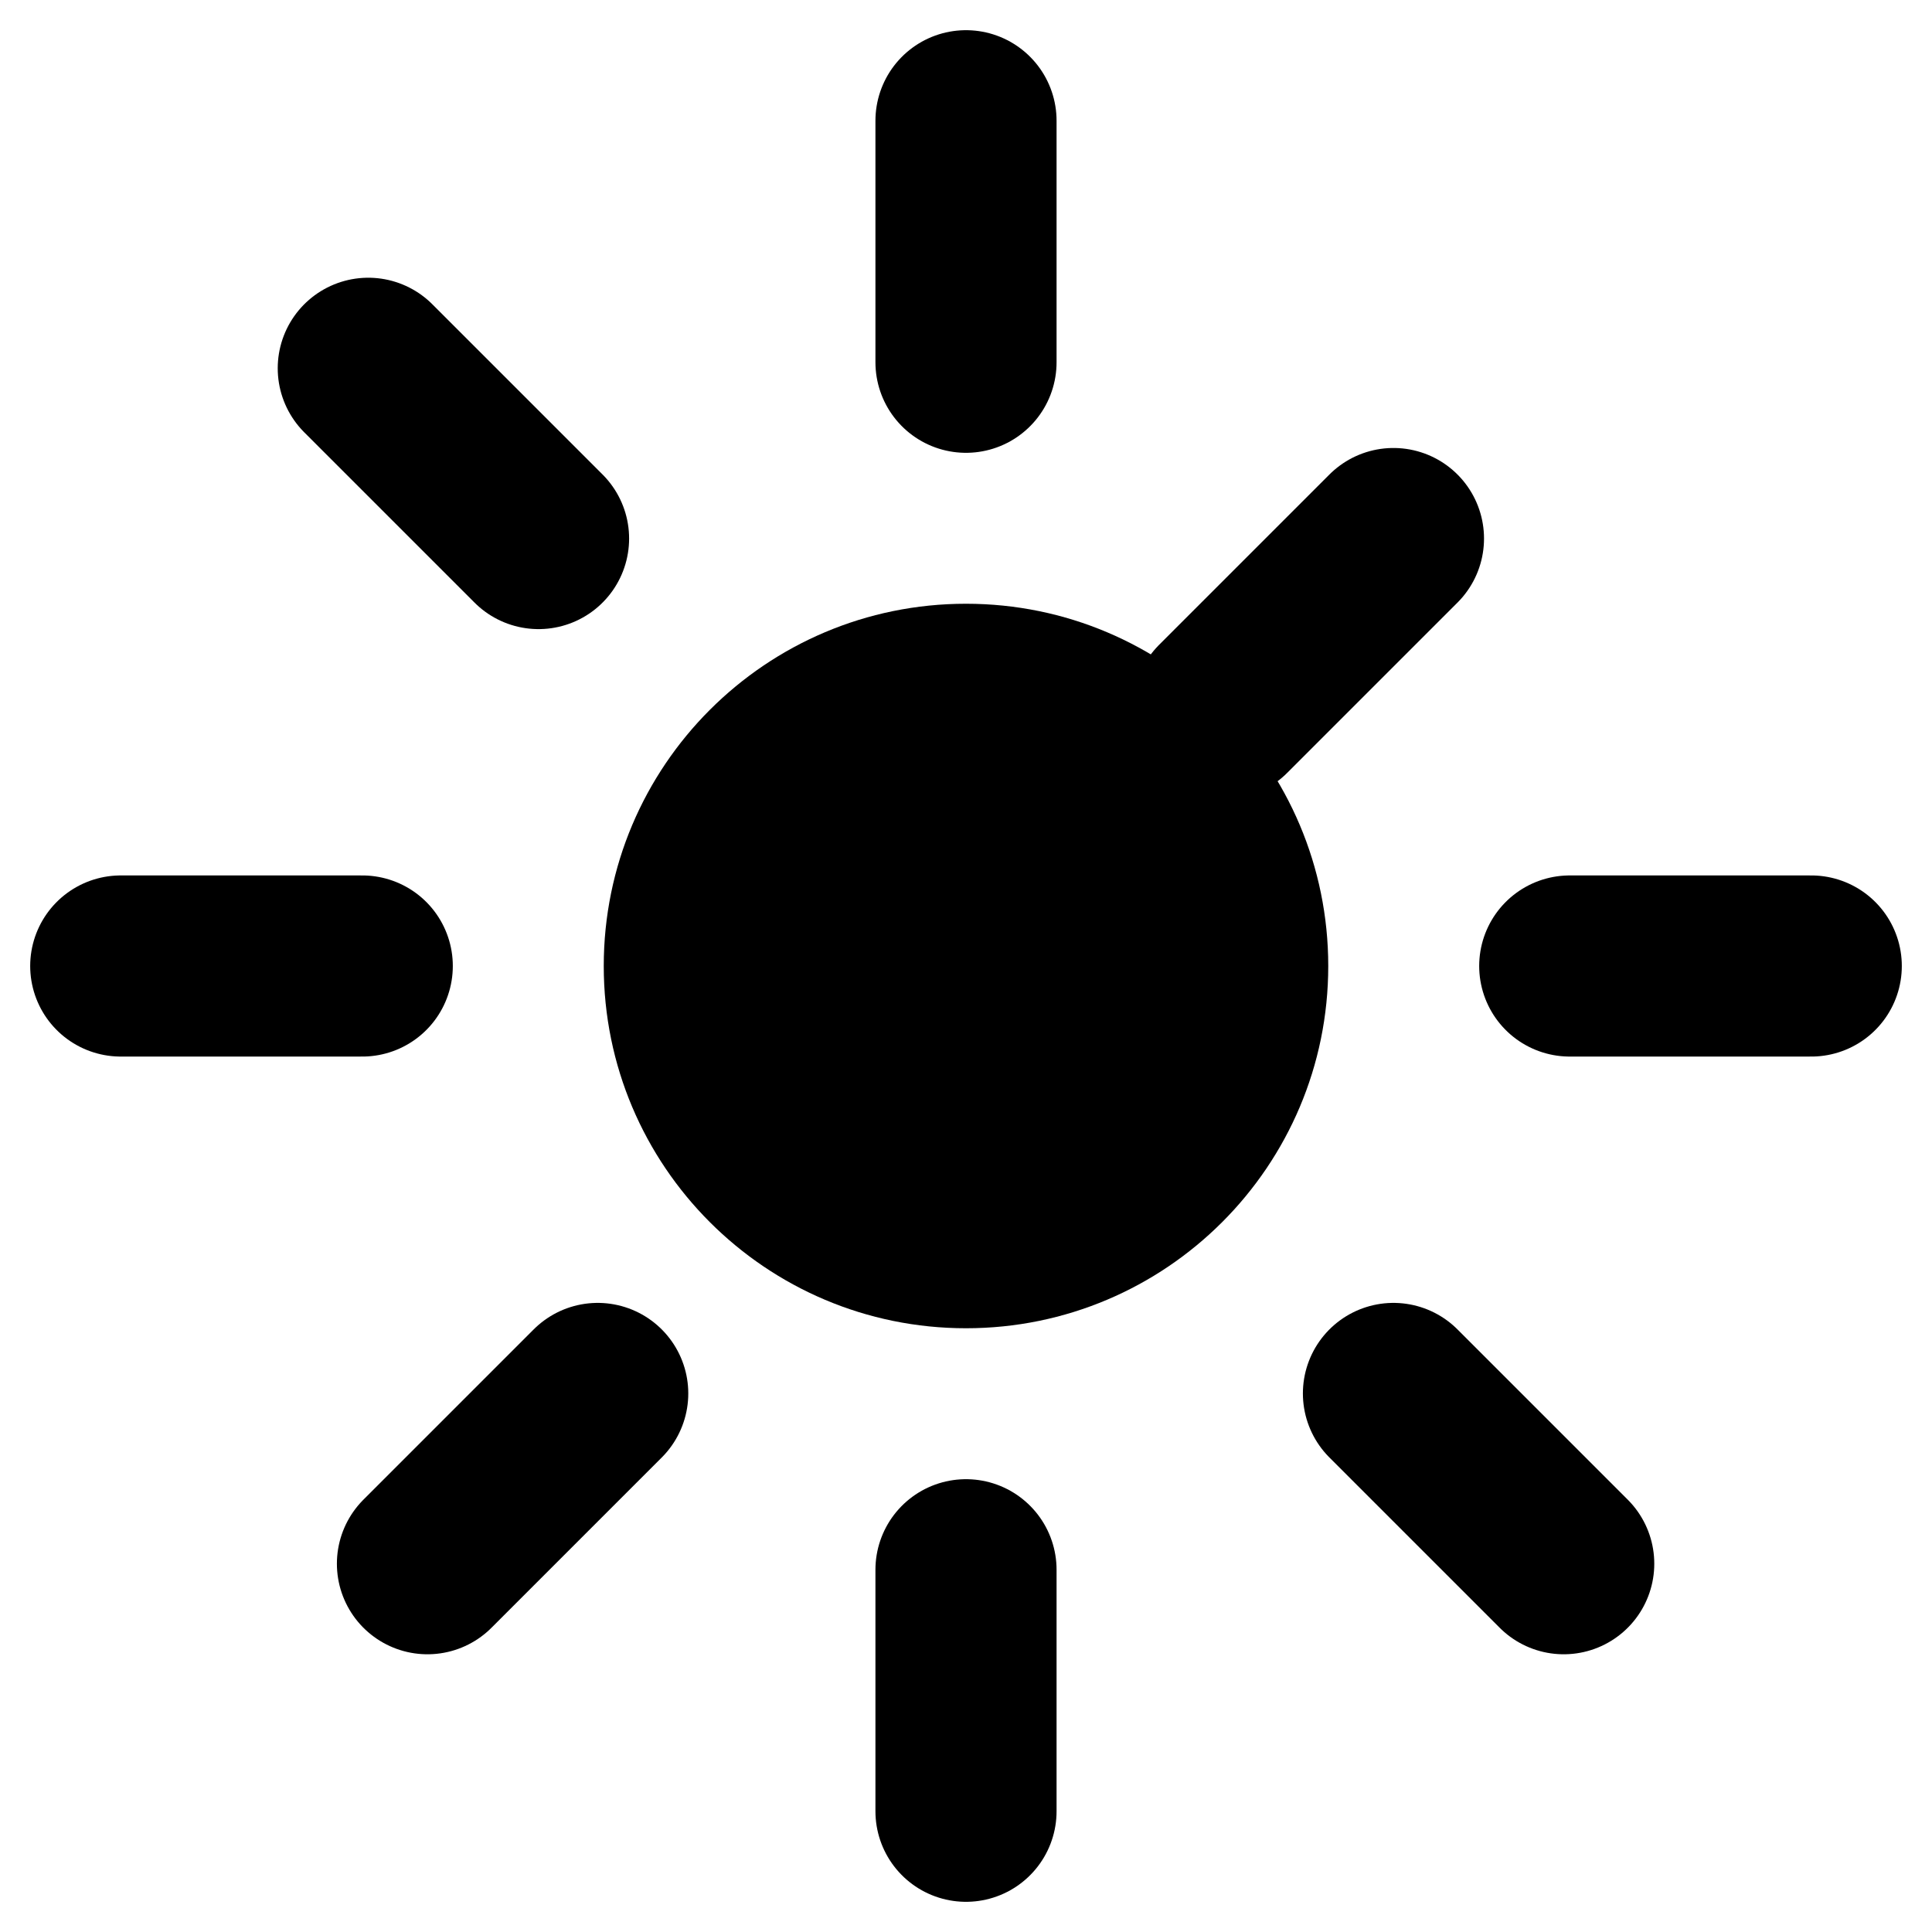
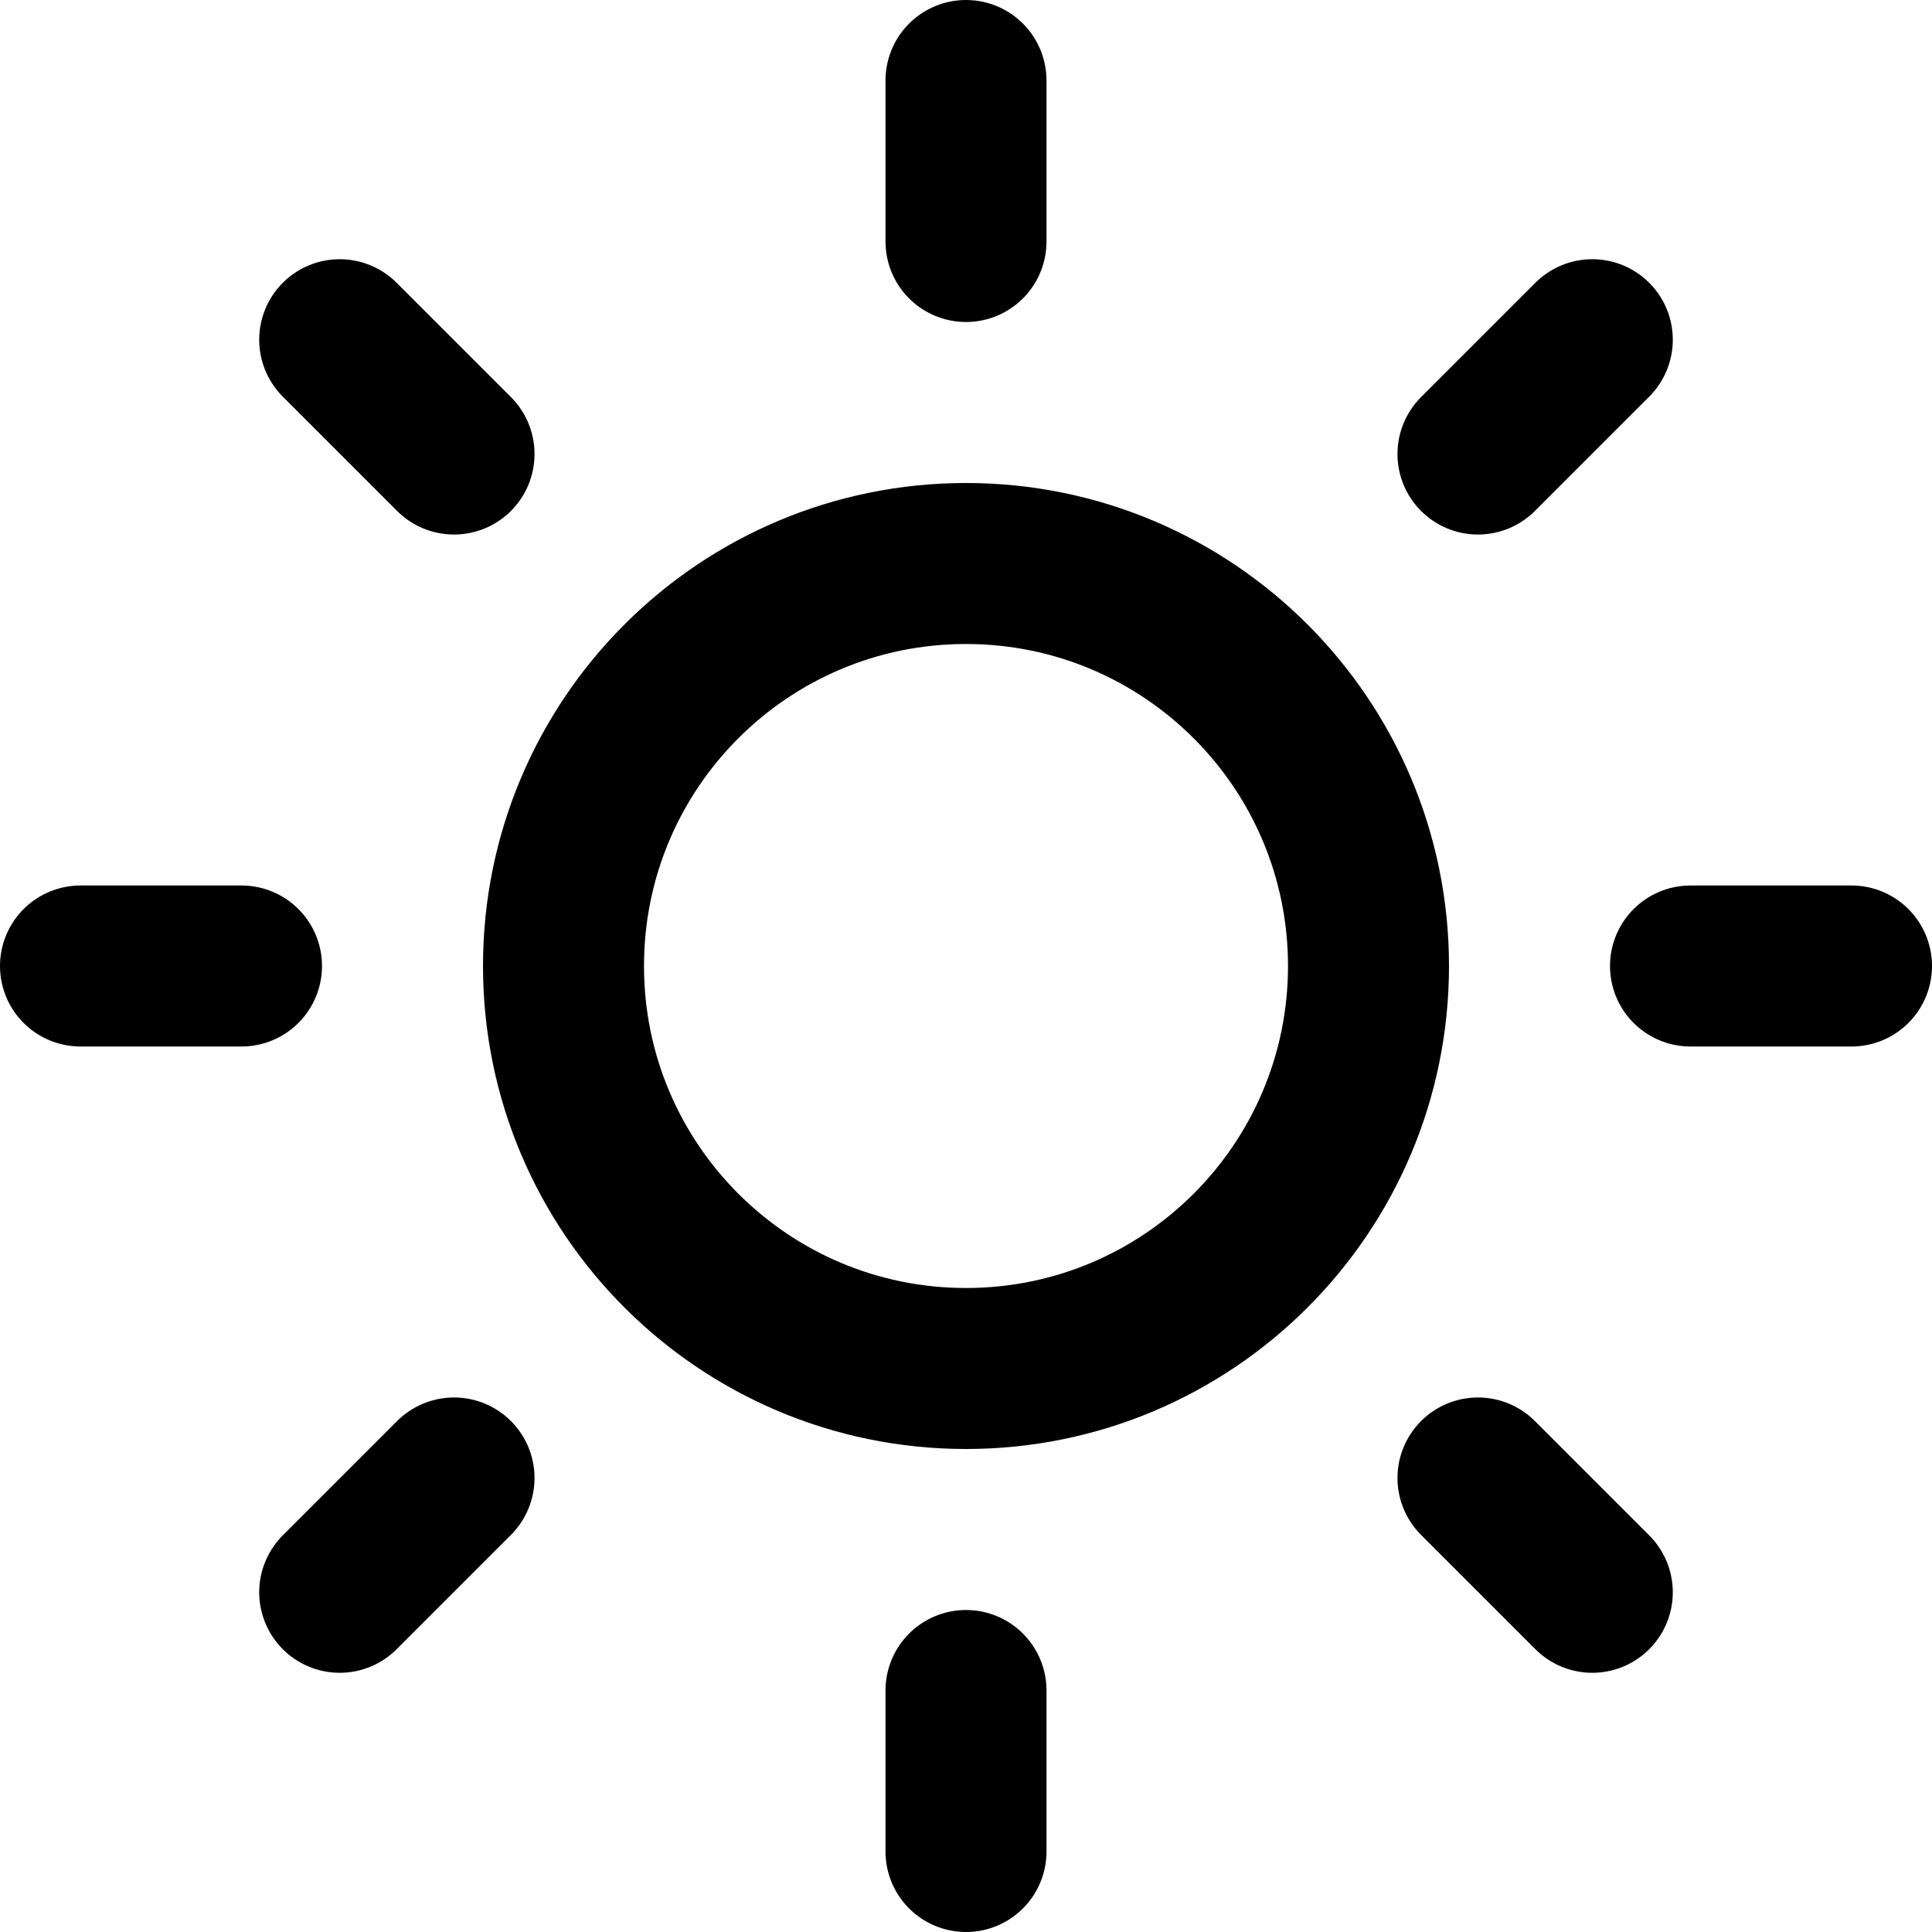
- <svg xmlns="http://www.w3.org/2000/svg" viewBox="0 0 16 16" fill="currentColor">
-   <circle cx="8" cy="8" r="3" />
-   <path d="M8 1v2M8 13v2M1 8h2M13 8h2M3.05 3.05l1.41 1.41M11.54 11.54l1.41 1.41M11.54 4.46l-1.41 1.41M4.95 11.54l-1.41 1.41" stroke="currentColor" stroke-width="1.5" stroke-linecap="round" />
+ <svg xmlns="http://www.w3.org/2000/svg" width="24" height="24" viewBox="0 0 24 24" fill="none" stroke="currentColor" stroke-width="2" stroke-linecap="round" stroke-linejoin="round">
+   <circle cx="12" cy="12" r="5" />
+   <line x1="12" y1="1" x2="12" y2="3" />
+   <line x1="12" y1="21" x2="12" y2="23" />
+   <line x1="4.22" y1="4.22" x2="5.64" y2="5.64" />
+   <line x1="18.36" y1="18.36" x2="19.78" y2="19.78" />
+   <line x1="1" y1="12" x2="3" y2="12" />
+   <line x1="21" y1="12" x2="23" y2="12" />
+   <line x1="4.22" y1="19.78" x2="5.64" y2="18.36" />
+   <line x1="18.36" y1="5.64" x2="19.78" y2="4.22" />
</svg>
